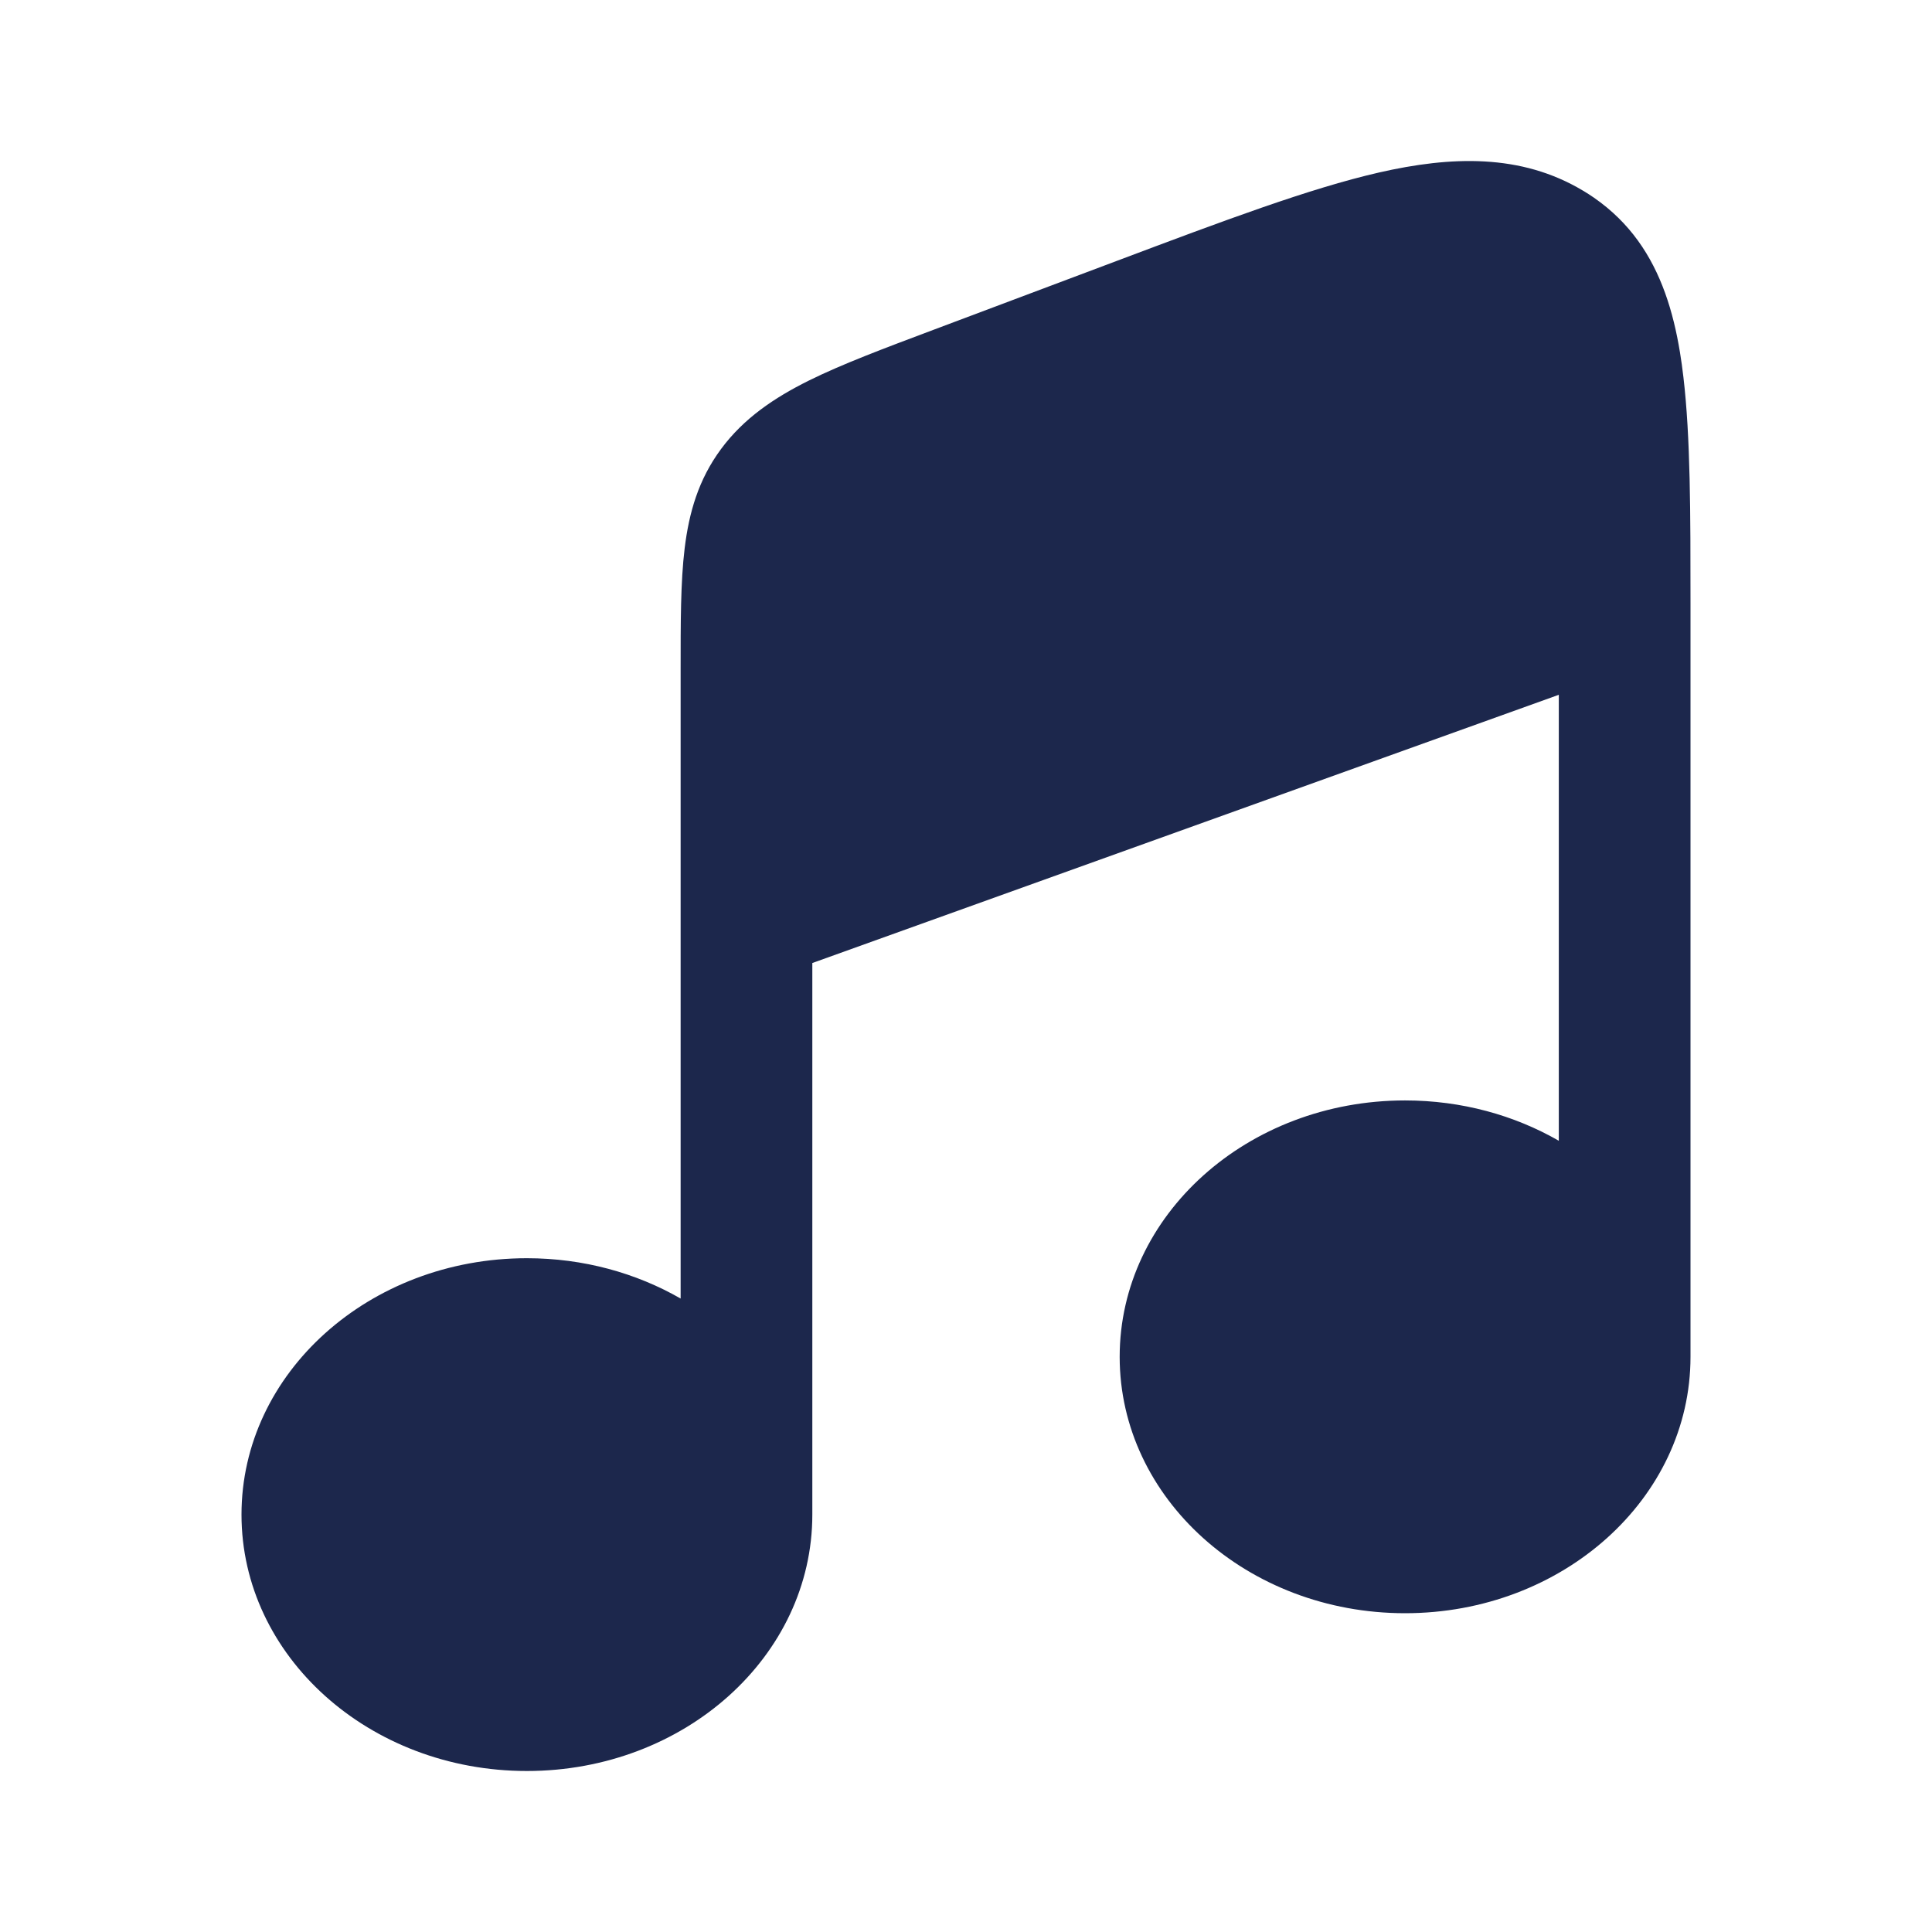
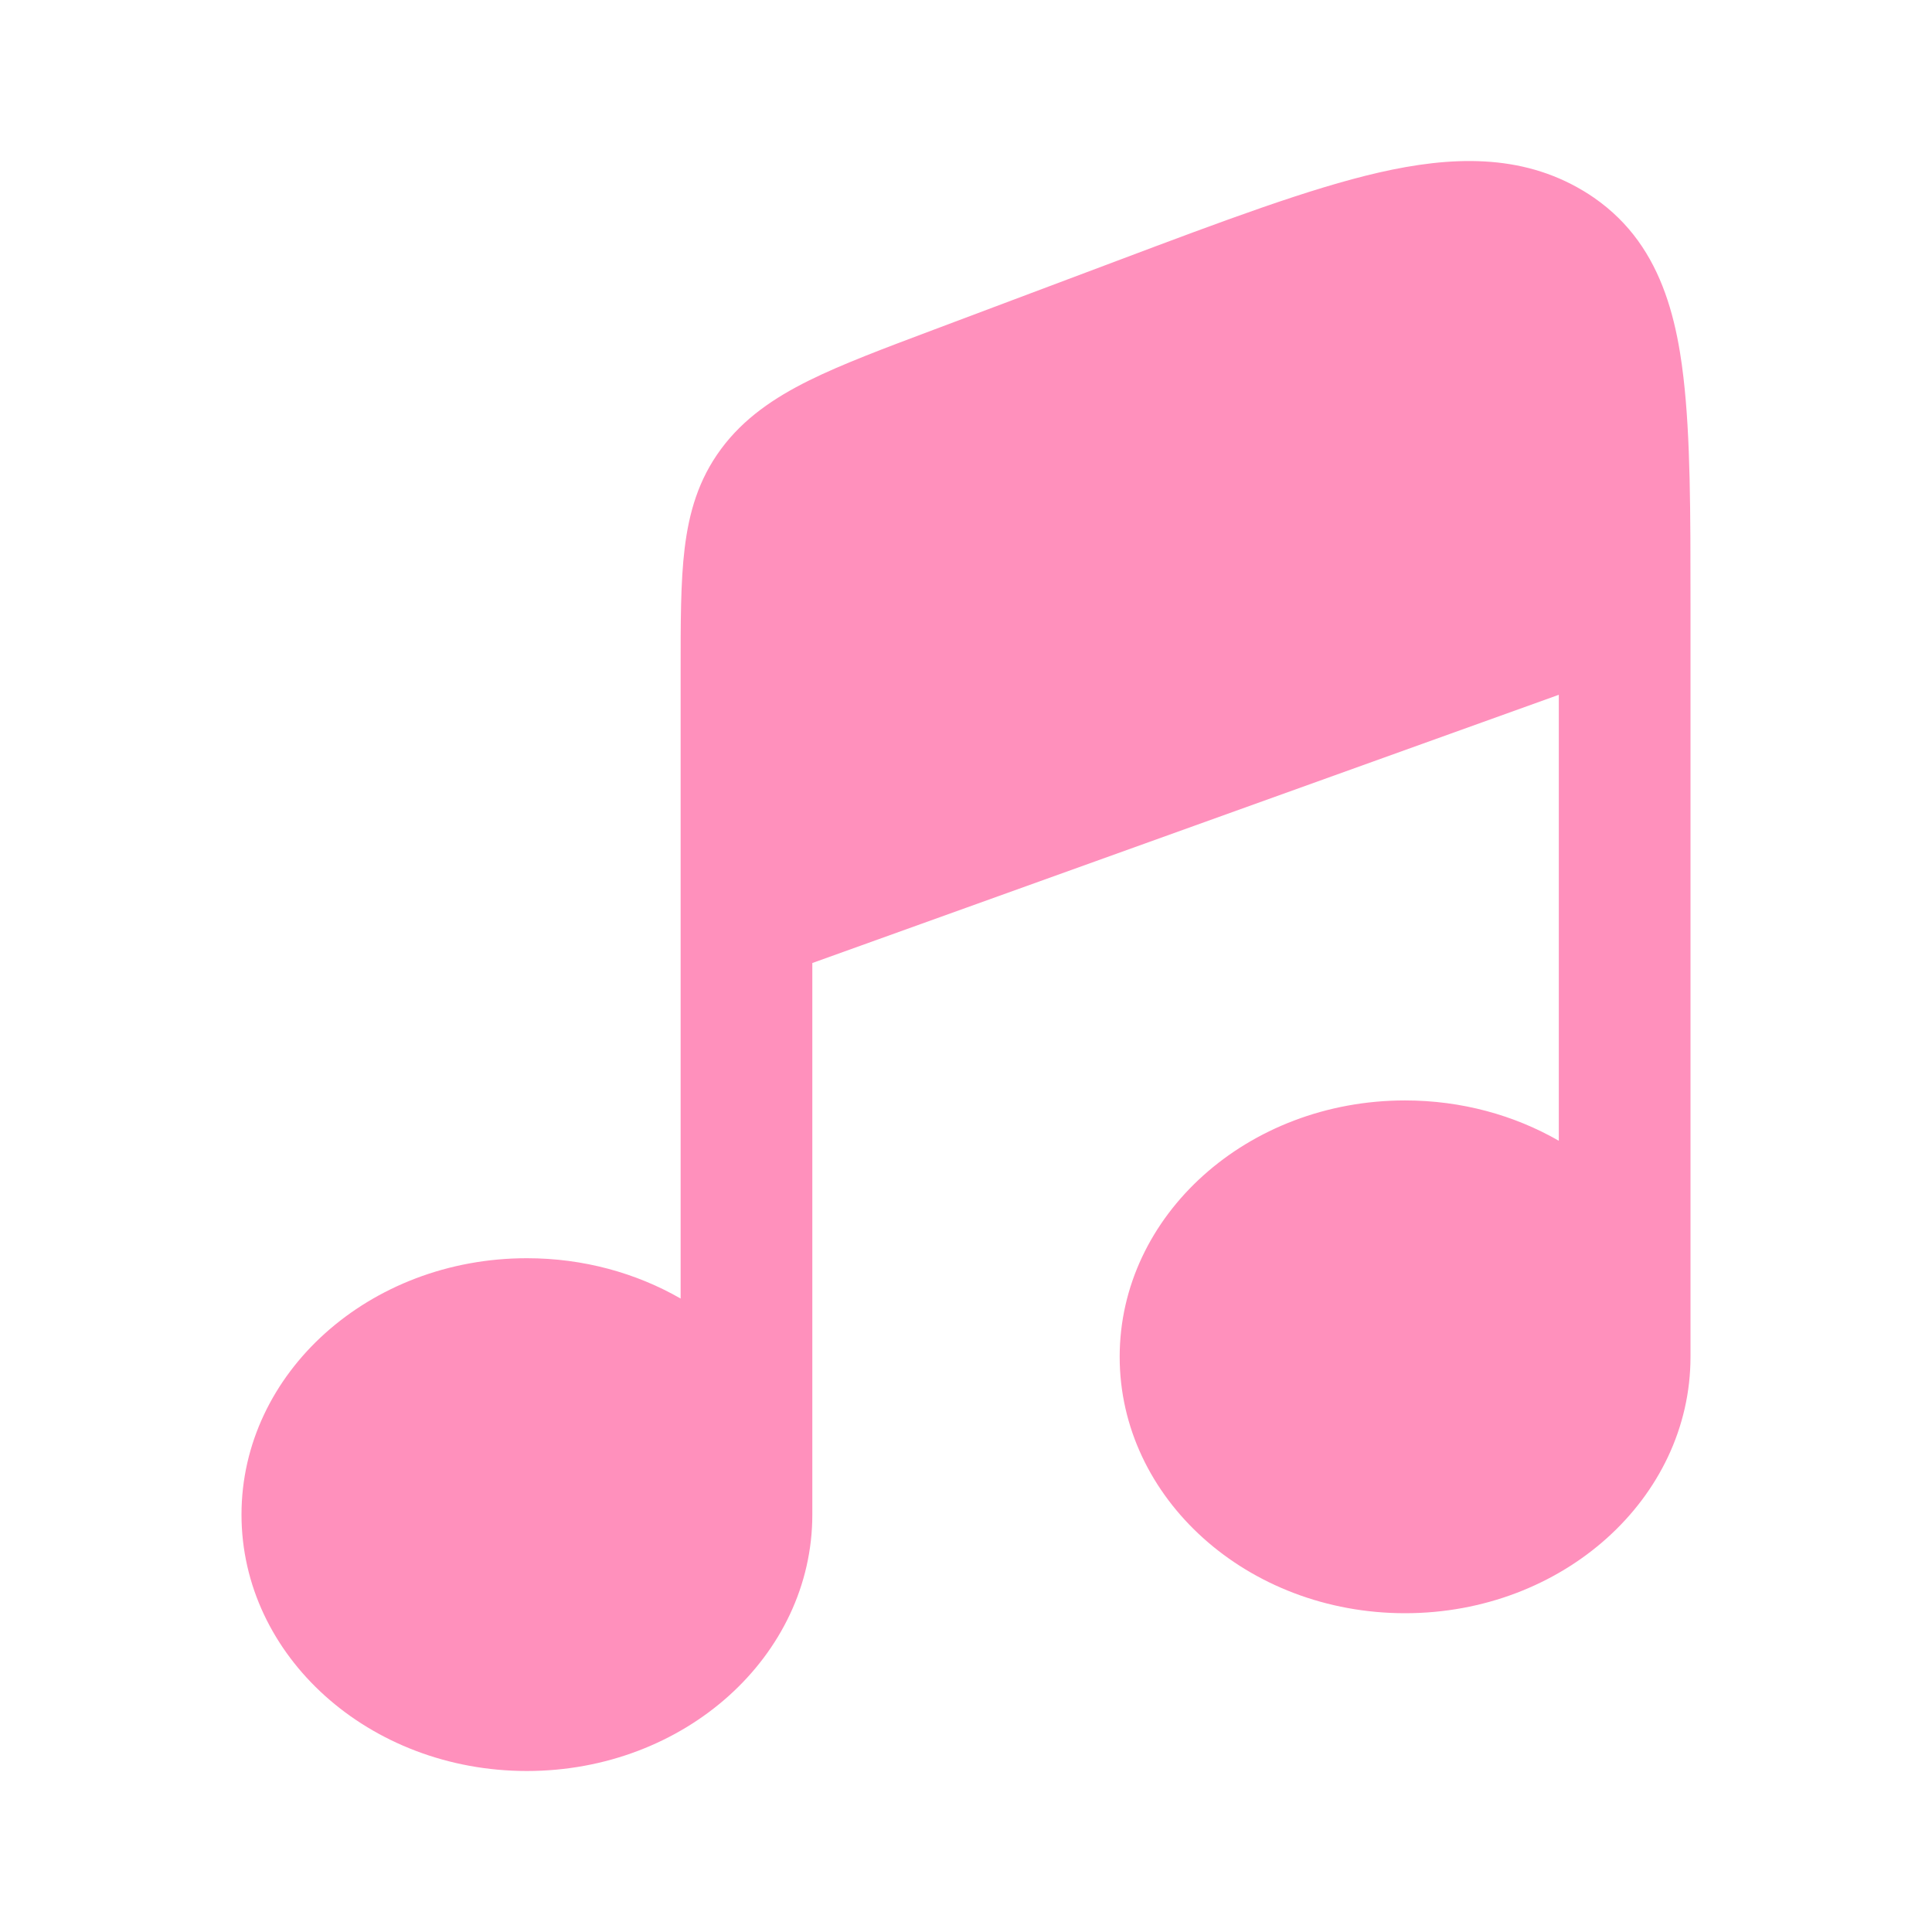
<svg xmlns="http://www.w3.org/2000/svg" width="800px" height="800px" viewBox="0 0 24 24" fill="none">
-   <path d="M10.091 11.963L19.364 8.631V14.171C18.813 13.854 18.157 13.67 17.454 13.67C15.496 13.67 13.909 15.096 13.909 16.855C13.909 18.614 15.496 20.04 17.454 20.04C19.413 20.04 21 18.614 21 16.855C21 16.855 21 16.855 21 16.855L21 7.492C21 6.372 21 5.433 20.912 4.685C20.9 4.579 20.885 4.474 20.869 4.376C20.785 3.864 20.635 3.387 20.347 2.989C20.203 2.79 20.024 2.611 19.801 2.456C19.759 2.427 19.716 2.399 19.671 2.372L19.662 2.367C18.891 1.906 18.023 1.939 17.13 2.143C16.266 2.341 15.194 2.744 13.881 3.238L11.596 4.097C10.981 4.328 10.459 4.524 10.049 4.727C9.614 4.943 9.238 5.198 8.957 5.578C8.676 5.958 8.559 6.368 8.505 6.812C8.454 7.23 8.455 7.738 8.455 8.337V16.131C7.903 15.814 7.248 15.63 6.545 15.63C4.587 15.63 3 17.056 3 18.815C3 20.574 4.587 22 6.545 22C8.504 22 10.091 20.574 10.091 18.815C10.091 18.815 10.091 18.815 10.091 18.815L10.091 11.963Z" fill="#1C274C" />
+   <path d="M10.091 11.963L19.364 8.631V14.171C18.813 13.854 18.157 13.67 17.454 13.67C15.496 13.67 13.909 15.096 13.909 16.855C13.909 18.614 15.496 20.04 17.454 20.04C19.413 20.04 21 18.614 21 16.855C21 16.855 21 16.855 21 16.855L21 7.492C21 6.372 21 5.433 20.912 4.685C20.9 4.579 20.885 4.474 20.869 4.376C20.785 3.864 20.635 3.387 20.347 2.989C20.203 2.79 20.024 2.611 19.801 2.456C19.759 2.427 19.716 2.399 19.671 2.372L19.662 2.367C18.891 1.906 18.023 1.939 17.13 2.143C16.266 2.341 15.194 2.744 13.881 3.238L11.596 4.097C10.981 4.328 10.459 4.524 10.049 4.727C9.614 4.943 9.238 5.198 8.957 5.578C8.676 5.958 8.559 6.368 8.505 6.812C8.454 7.23 8.455 7.738 8.455 8.337V16.131C7.903 15.814 7.248 15.63 6.545 15.63C4.587 15.63 3 17.056 3 18.815C3 20.574 4.587 22 6.545 22C8.504 22 10.091 20.574 10.091 18.815C10.091 18.815 10.091 18.815 10.091 18.815L10.091 11.963Z" fill="#FF90BC" />
</svg>
